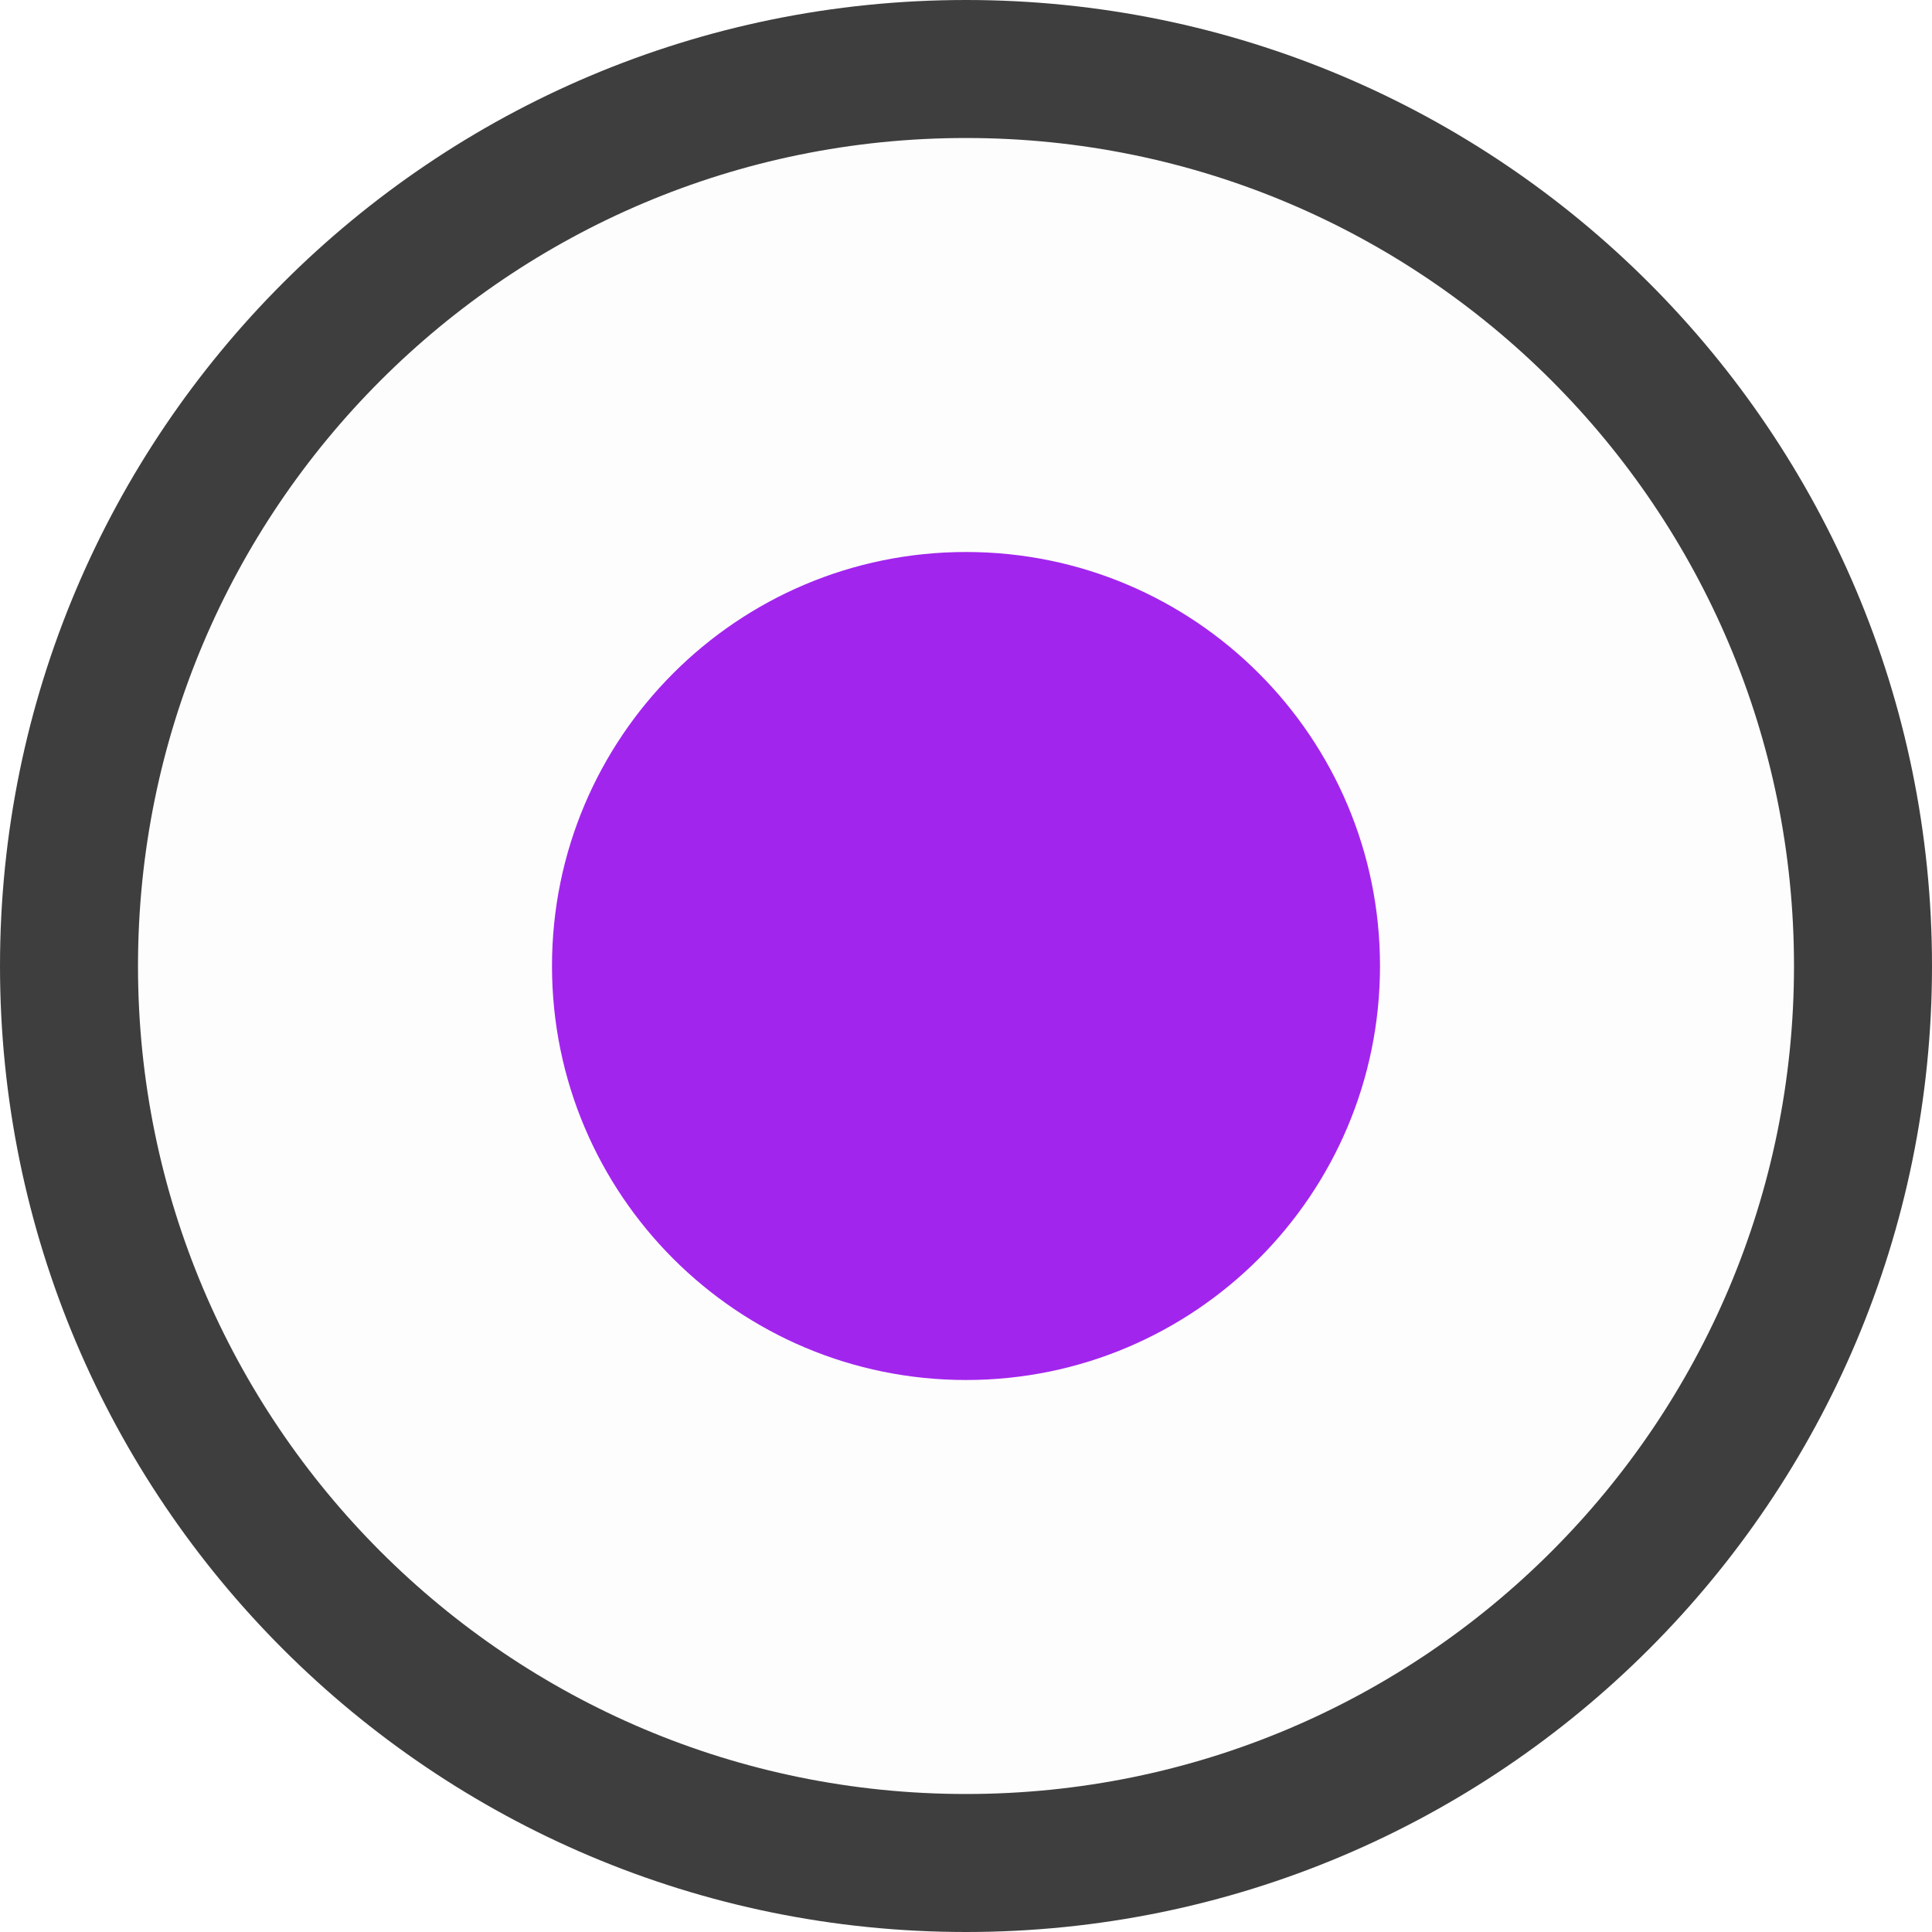
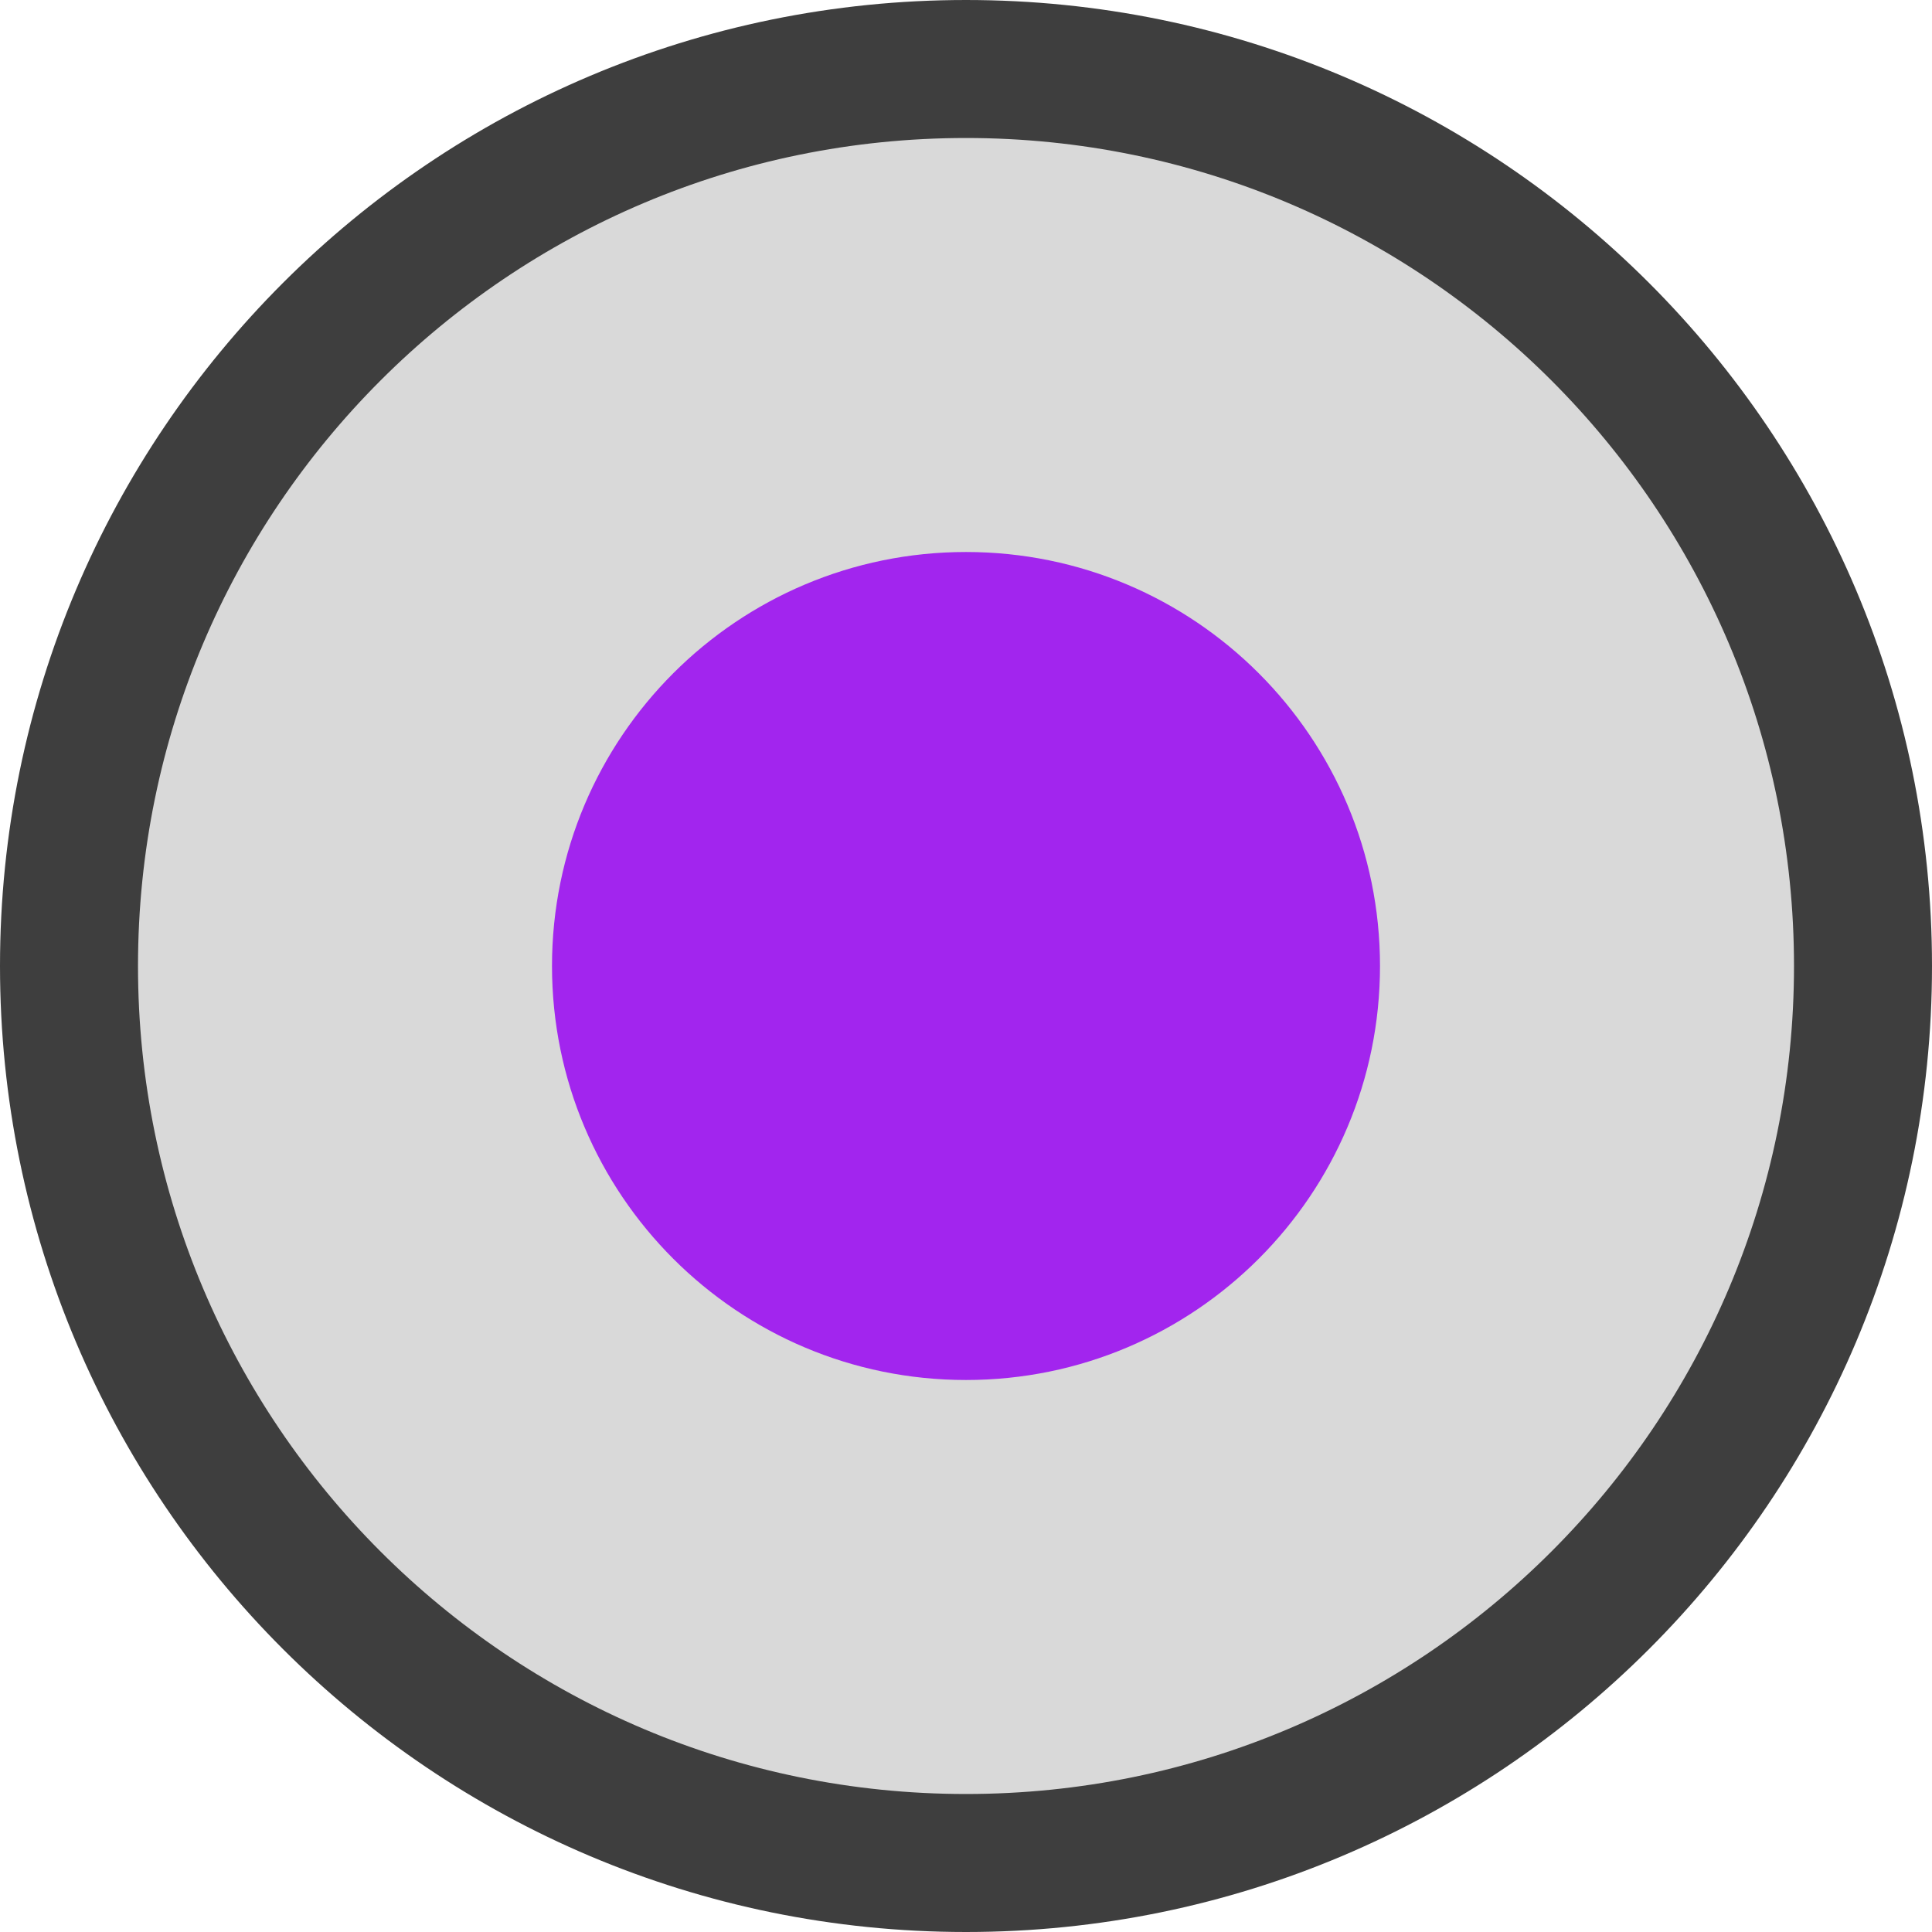
<svg xmlns="http://www.w3.org/2000/svg" width="14" height="14" viewBox="0 0 14 14" fill="none">
-   <circle cx="7" cy="7" r="6.5" fill="#D9D9D9" fill-opacity="0.05" stroke="#3E3E3E" />
+   <circle cx="7" cy="7" r="6.5" fill="#D9D9D9" fillOpacity="0.05" stroke="#3E3E3E" />
  <circle cx="7" cy="7" r="3" fill="#A225EE" />
</svg>
